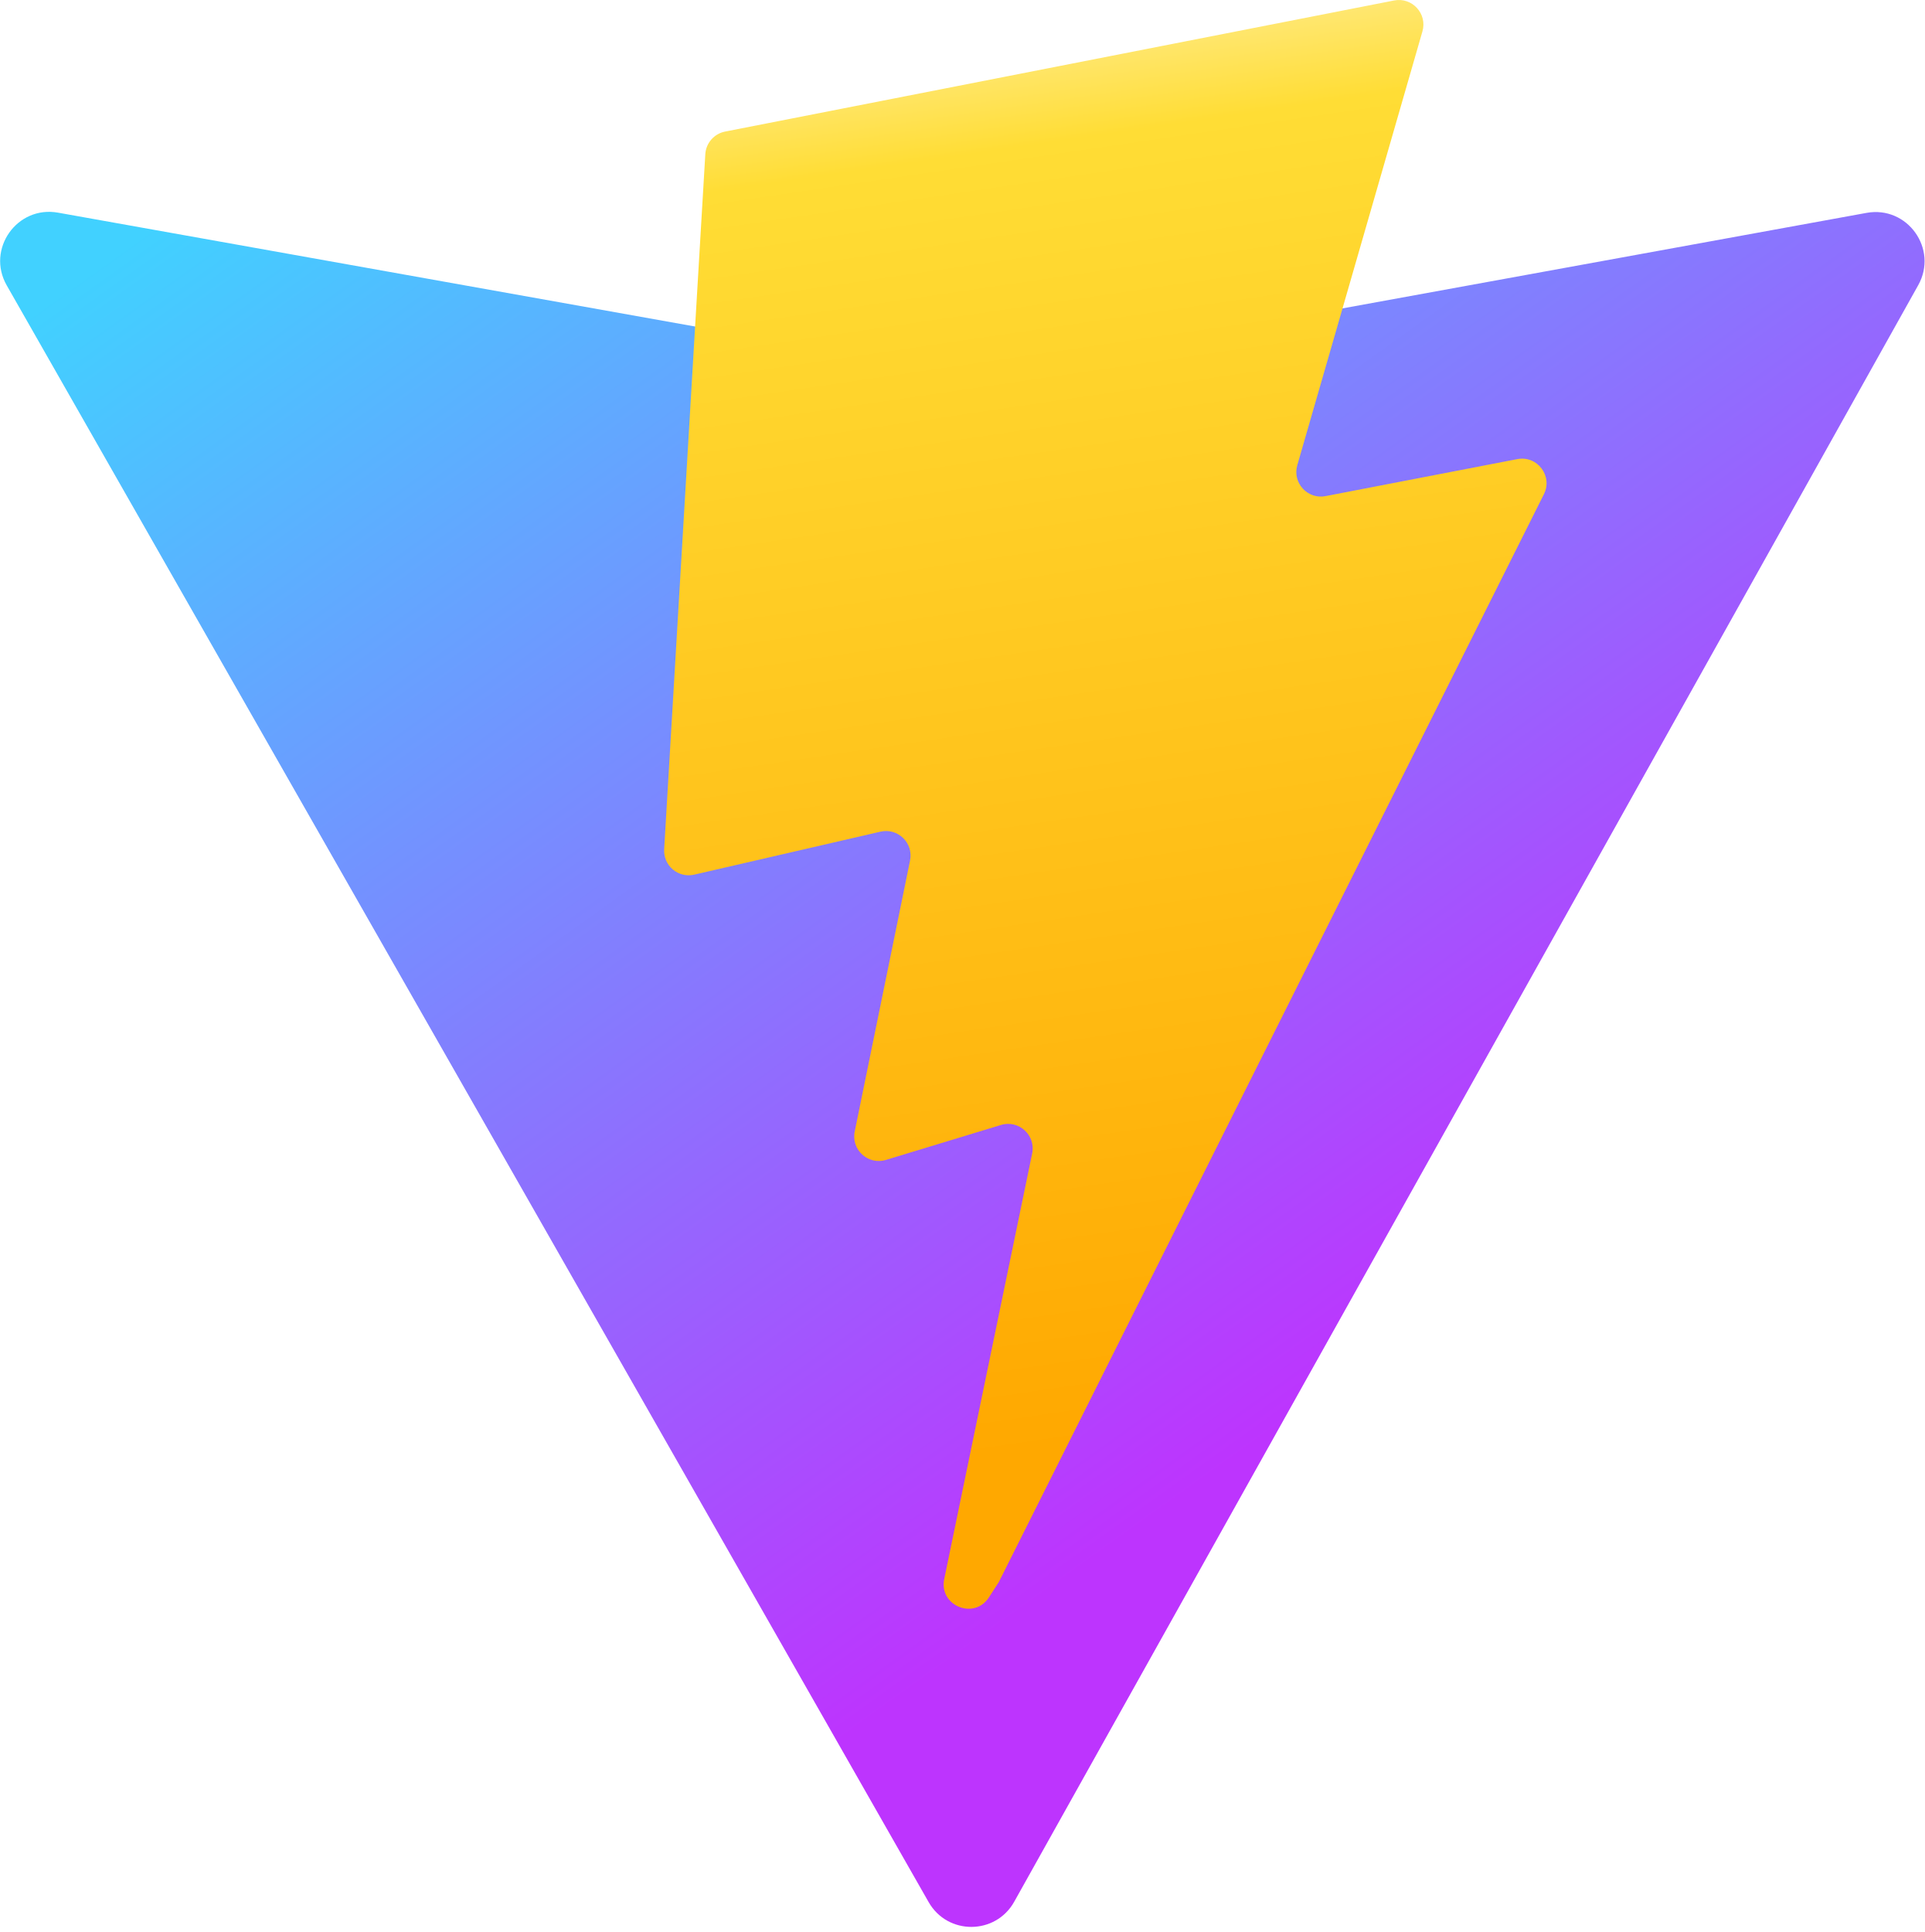
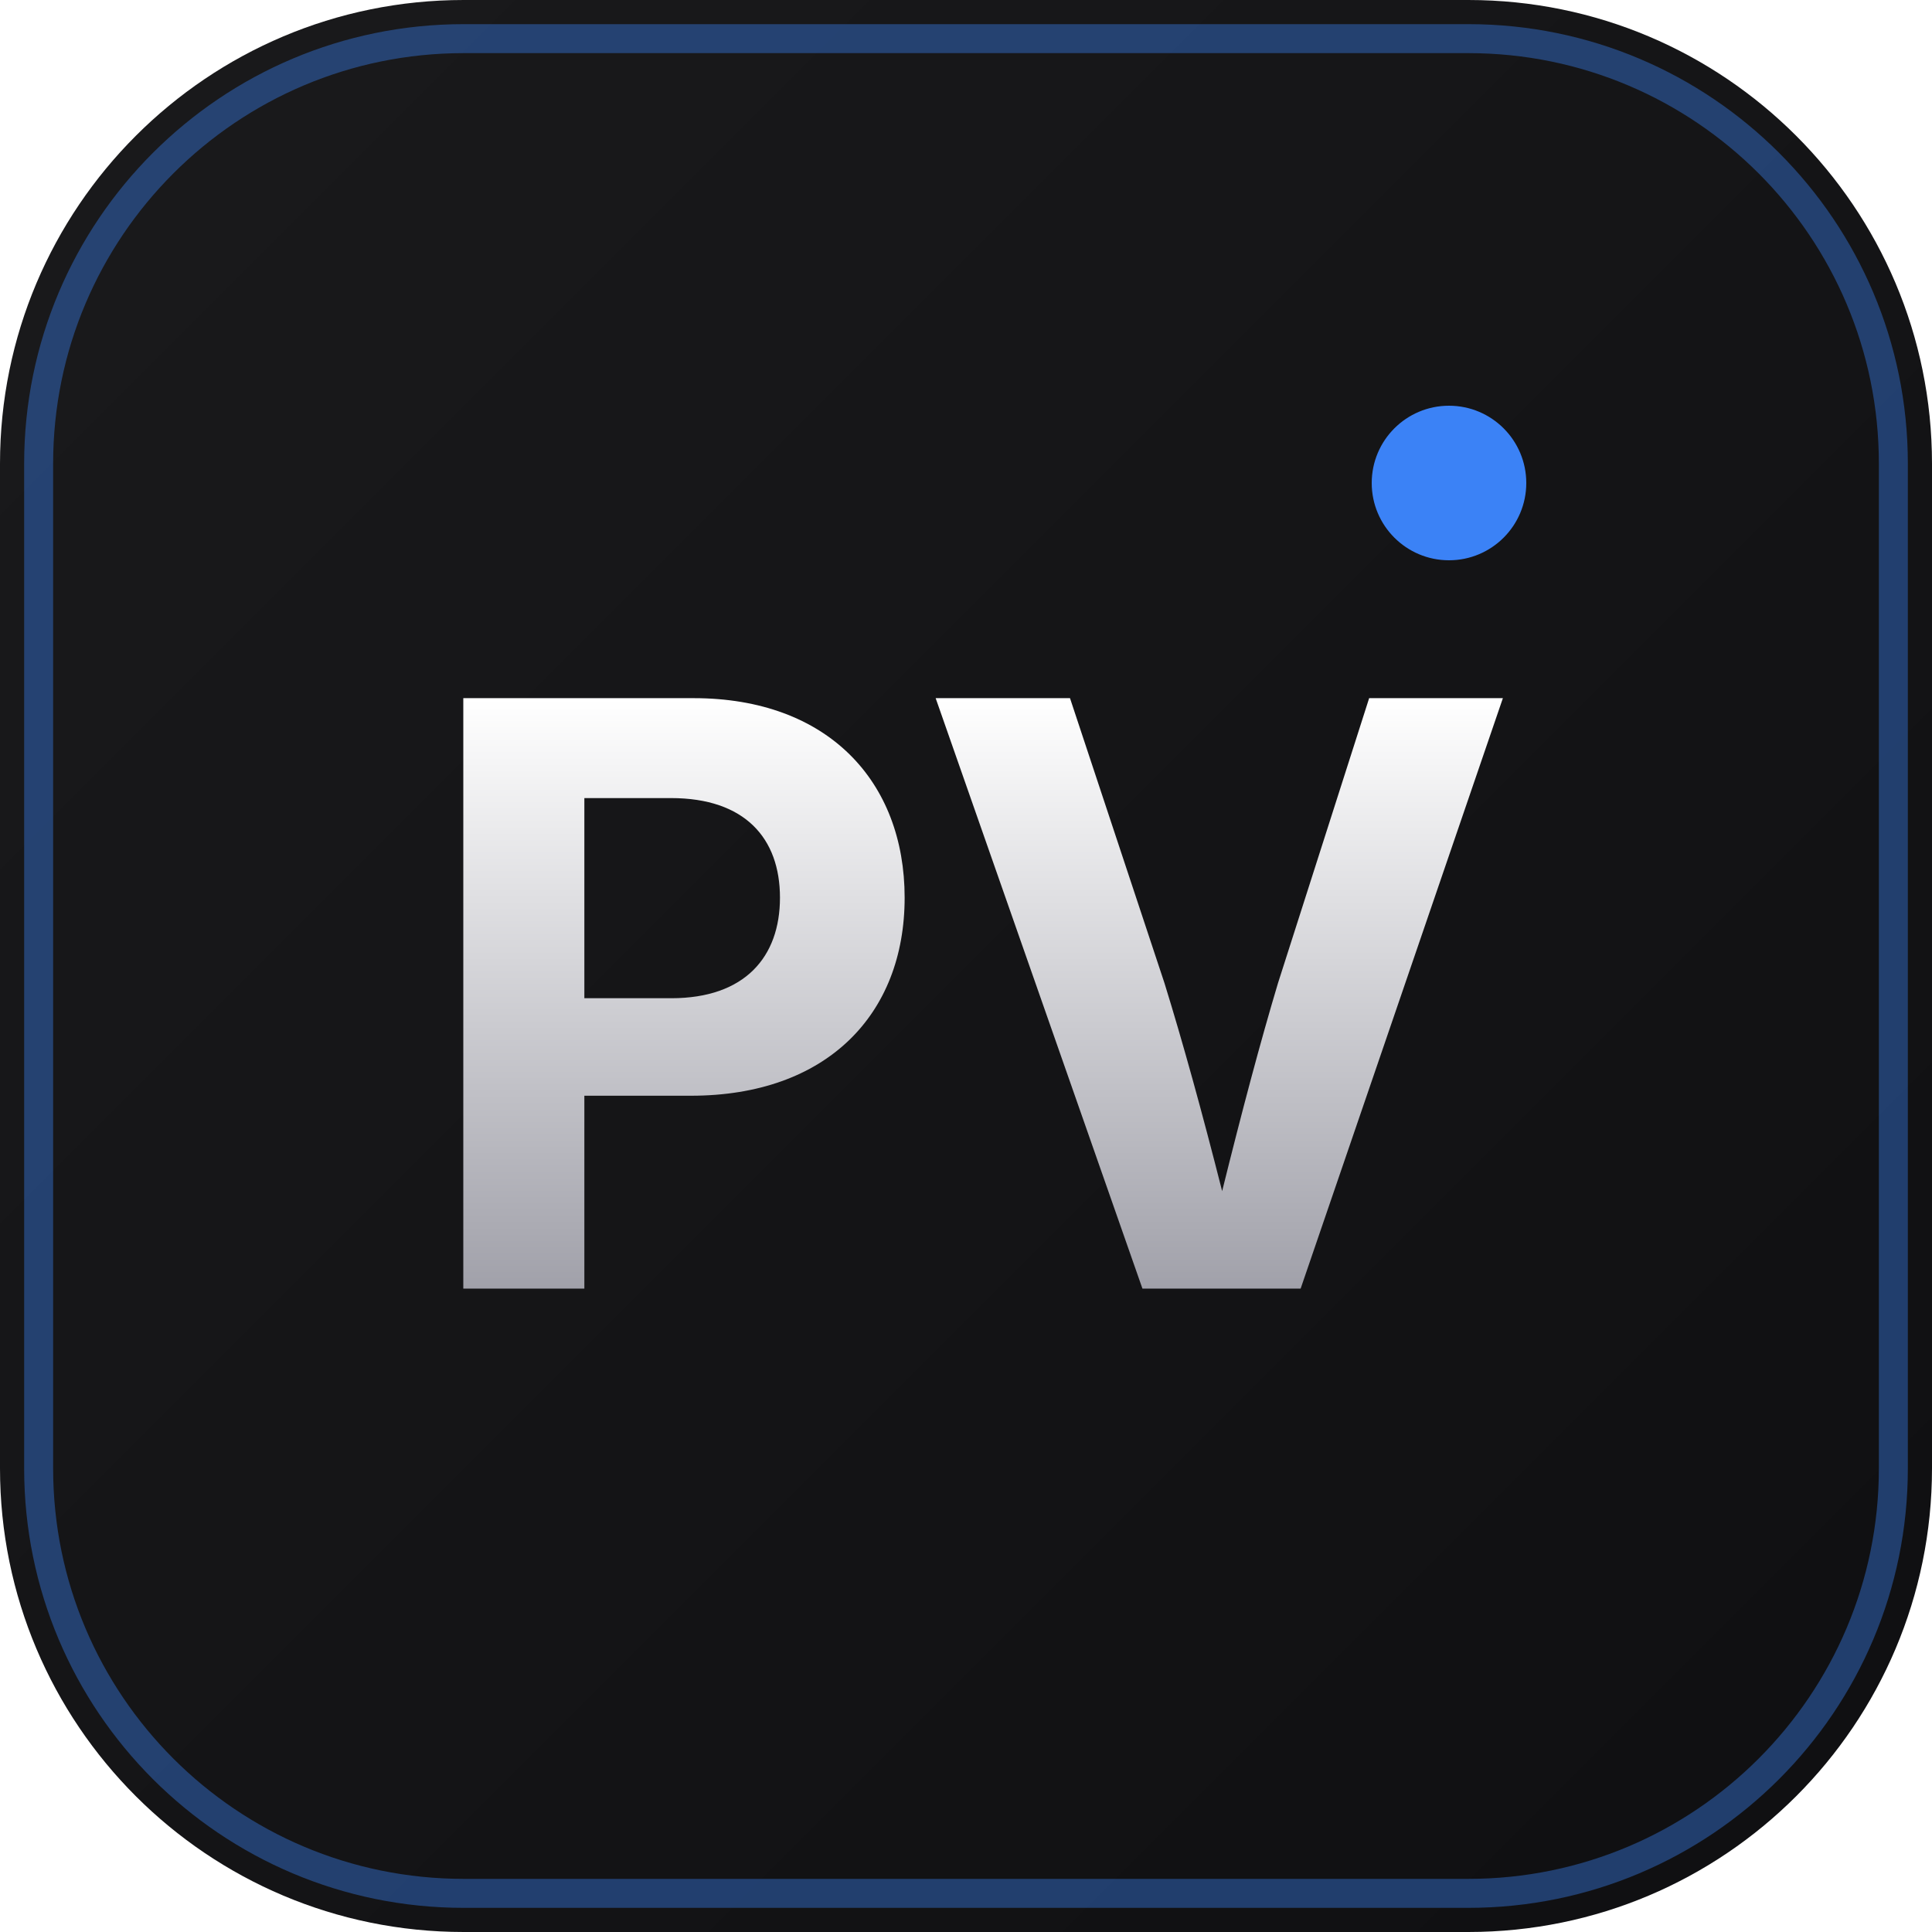
- <svg xmlns="http://www.w3.org/2000/svg" aria-hidden="true" role="img" class="iconify iconify--logos" width="31.88" height="32" preserveAspectRatio="xMidYMid meet" viewBox="0 0 256 257">
+ <svg xmlns="http://www.w3.org/2000/svg" width="100" height="100" viewBox="0 0 100 100">
  <defs>
-     <linearGradient id="IconifyId1813088fe1fbc01fb466" x1="-.828%" x2="57.636%" y1="7.652%" y2="78.411%">
-       <stop offset="0%" stop-color="#41D1FF" />
-       <stop offset="100%" stop-color="#BD34FE" />
+     <linearGradient id="bgGradient" x1="0%" y1="0%" x2="100%" y2="100%">
+       <stop offset="0%" style="stop-color:#1a1a1c;stop-opacity:1" />
+       <stop offset="100%" style="stop-color:#0f0f11;stop-opacity:1" />
    </linearGradient>
-     <linearGradient id="IconifyId1813088fe1fbc01fb467" x1="43.376%" x2="50.316%" y1="2.242%" y2="89.03%">
-       <stop offset="0%" stop-color="#FFEA83" />
-       <stop offset="8.333%" stop-color="#FFDD35" />
-       <stop offset="100%" stop-color="#FFA800" />
+     <linearGradient id="textGradient" x1="0%" y1="0%" x2="0%" y2="100%">
+       <stop offset="0%" style="stop-color:#ffffff;stop-opacity:1" />
+       <stop offset="100%" style="stop-color:#a1a1aa;stop-opacity:1" />
    </linearGradient>
  </defs>
-   <path fill="url(#IconifyId1813088fe1fbc01fb466)" d="M255.153 37.938L134.897 252.976c-2.483 4.44-8.862 4.466-11.382.048L.875 37.958c-2.746-4.814 1.371-10.646 6.827-9.67l120.385 21.517a6.537 6.537 0 0 0 2.322-.004l117.867-21.483c5.438-.991 9.574 4.796 6.877 9.62Z" />
-   <path fill="url(#IconifyId1813088fe1fbc01fb467)" d="M185.432.063L96.44 17.501a3.268 3.268 0 0 0-2.634 3.014l-5.474 92.456a3.268 3.268 0 0 0 3.997 3.378l24.777-5.718c2.318-.535 4.413 1.507 3.936 3.838l-7.361 36.047c-.495 2.426 1.782 4.5 4.151 3.78l15.304-4.649c2.372-.72 4.652 1.36 4.15 3.788l-11.698 56.621c-.732 3.542 3.979 5.473 5.943 2.437l1.313-2.028l72.516-144.72c1.215-2.423-.88-5.186-3.54-4.672l-25.505 4.922c-2.396.462-4.435-1.77-3.759-4.114l16.646-57.705c.677-2.35-1.37-4.583-3.769-4.113Z" />
+   <rect width="100" height="100" rx="24" fill="url(#bgGradient)" />
+   <rect x="2" y="2" width="96" height="96" rx="22" fill="none" stroke="#3b82f6" stroke-width="1.5" stroke-opacity="0.4" />
+   <text x="50%" y="52%" text-anchor="middle" dy=".35em" fill="url(#textGradient)" font-family="Inter, system-ui, sans-serif" font-weight="700" font-size="42" letter-spacing="-1">
+ PV
+ </text>
+   <circle cx="75" cy="25" r="4" fill="#3b82f6" />
</svg>
